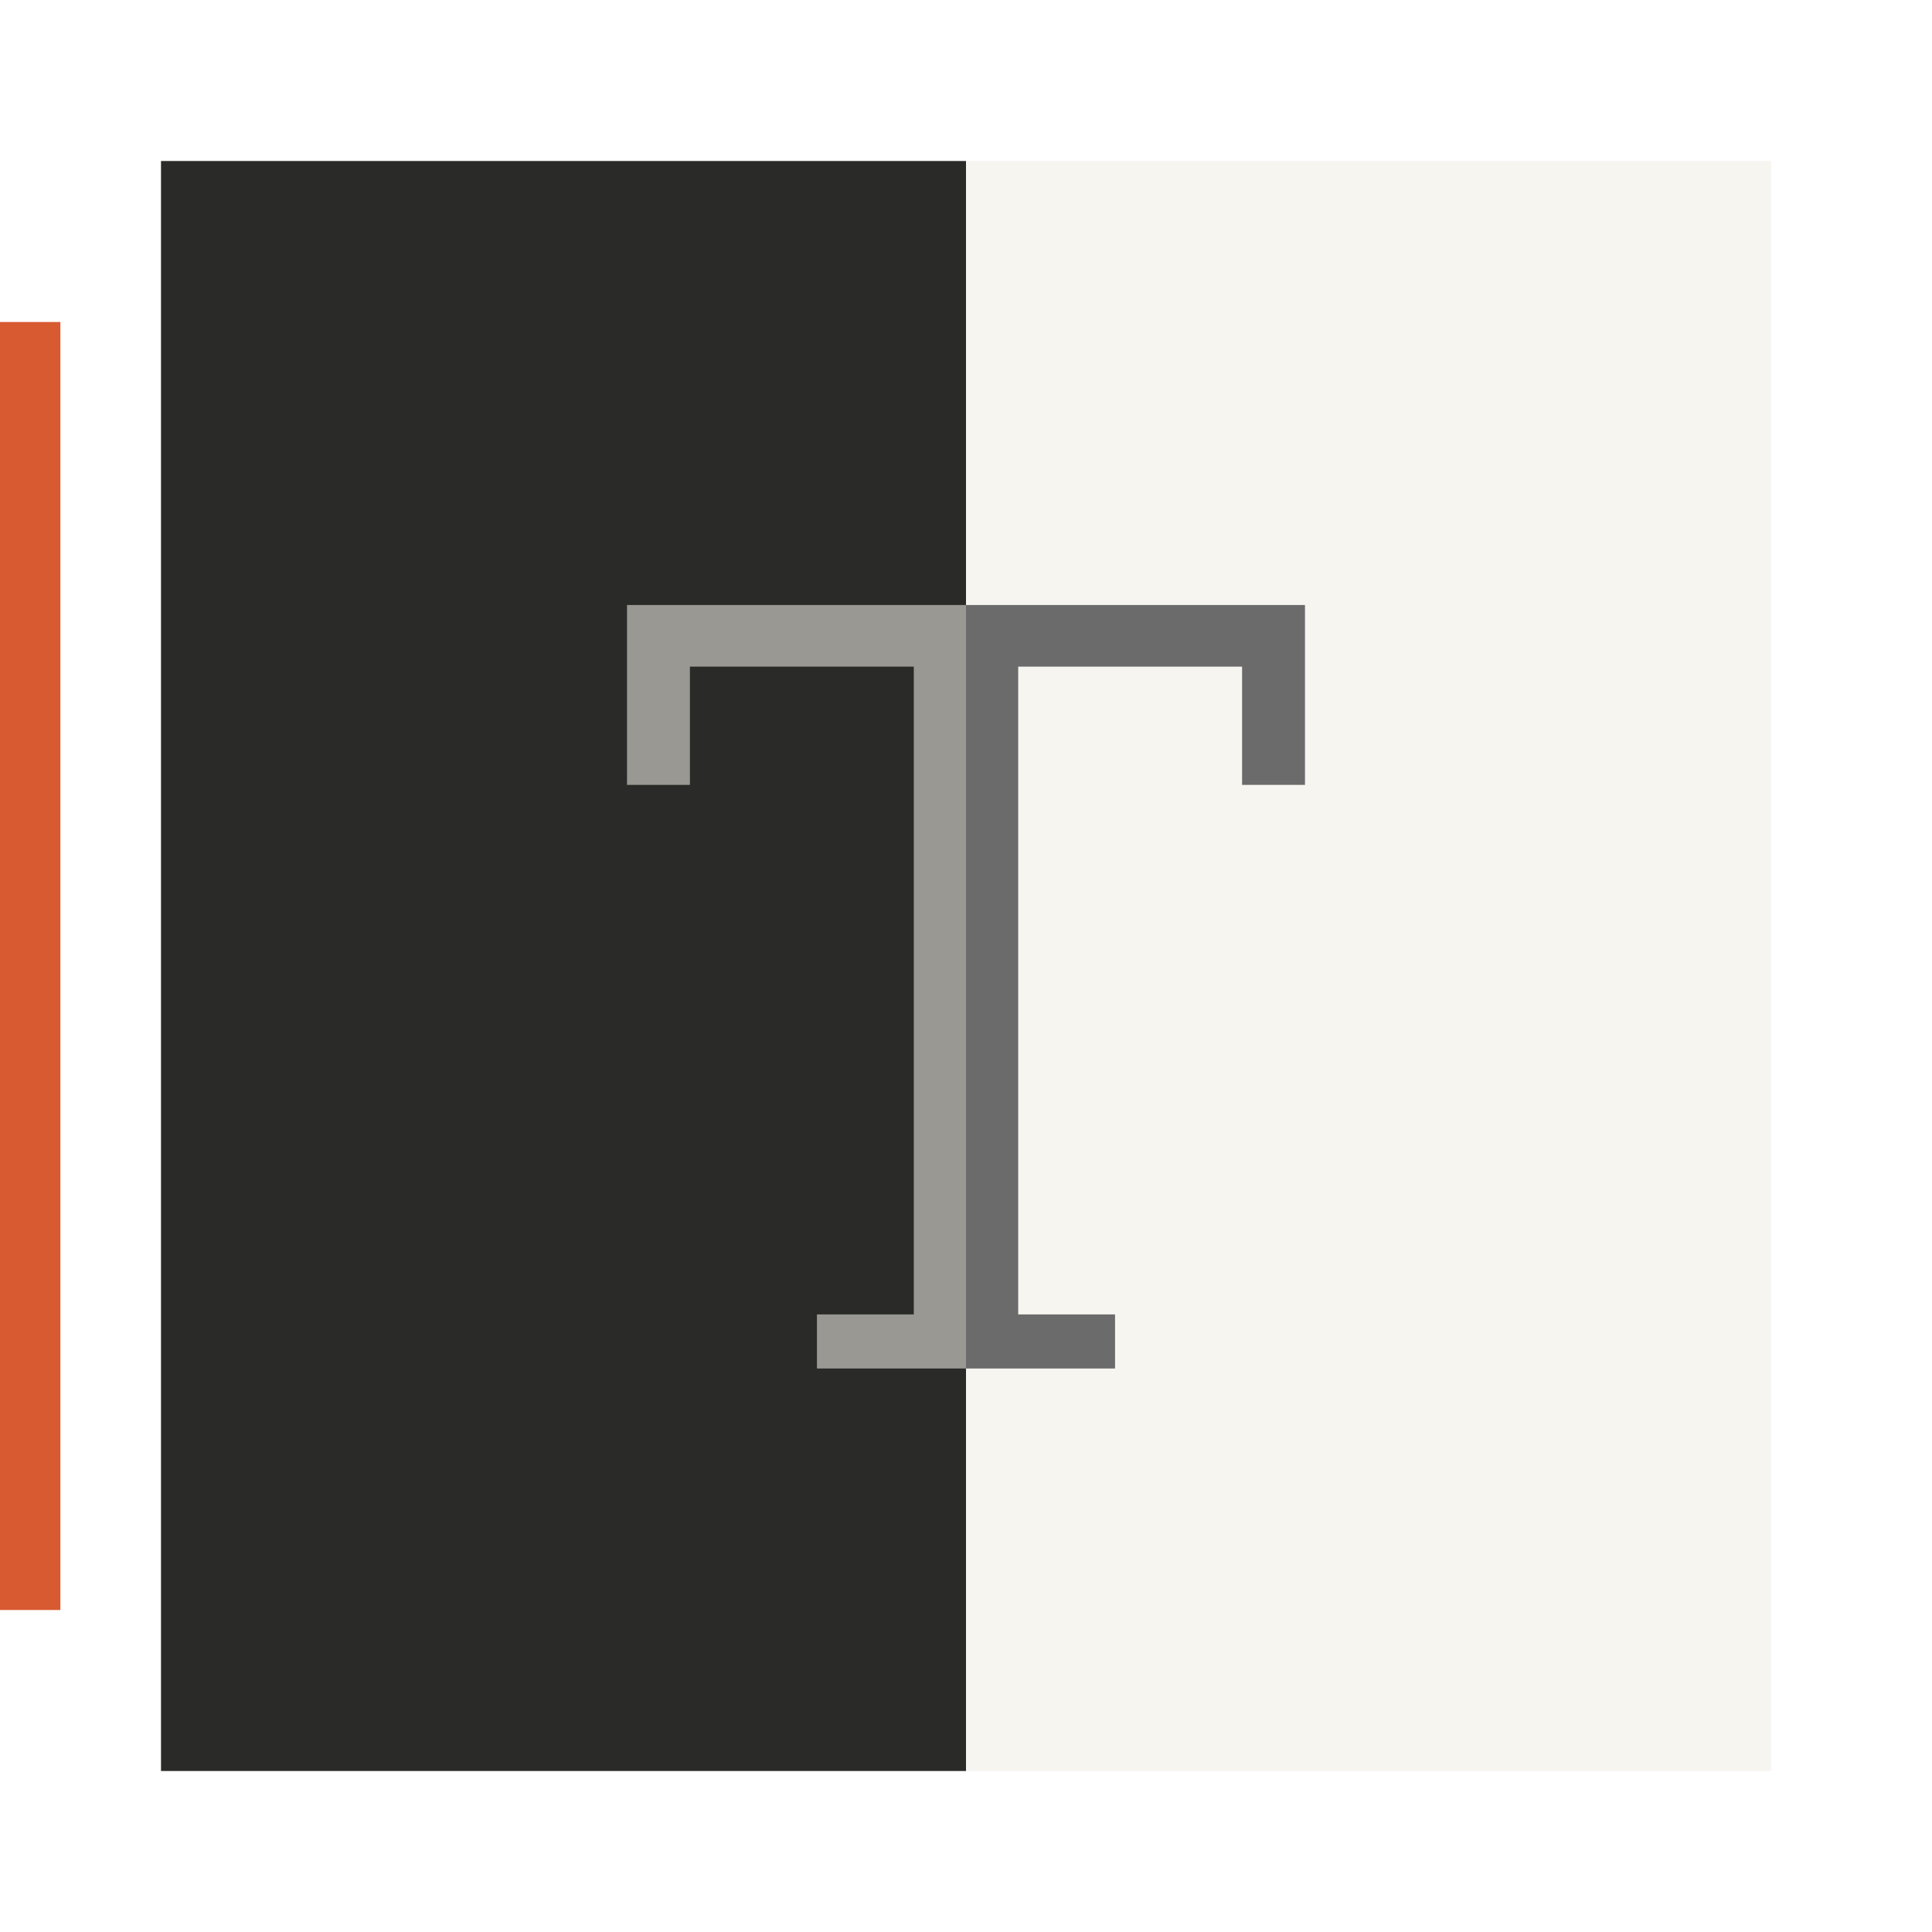
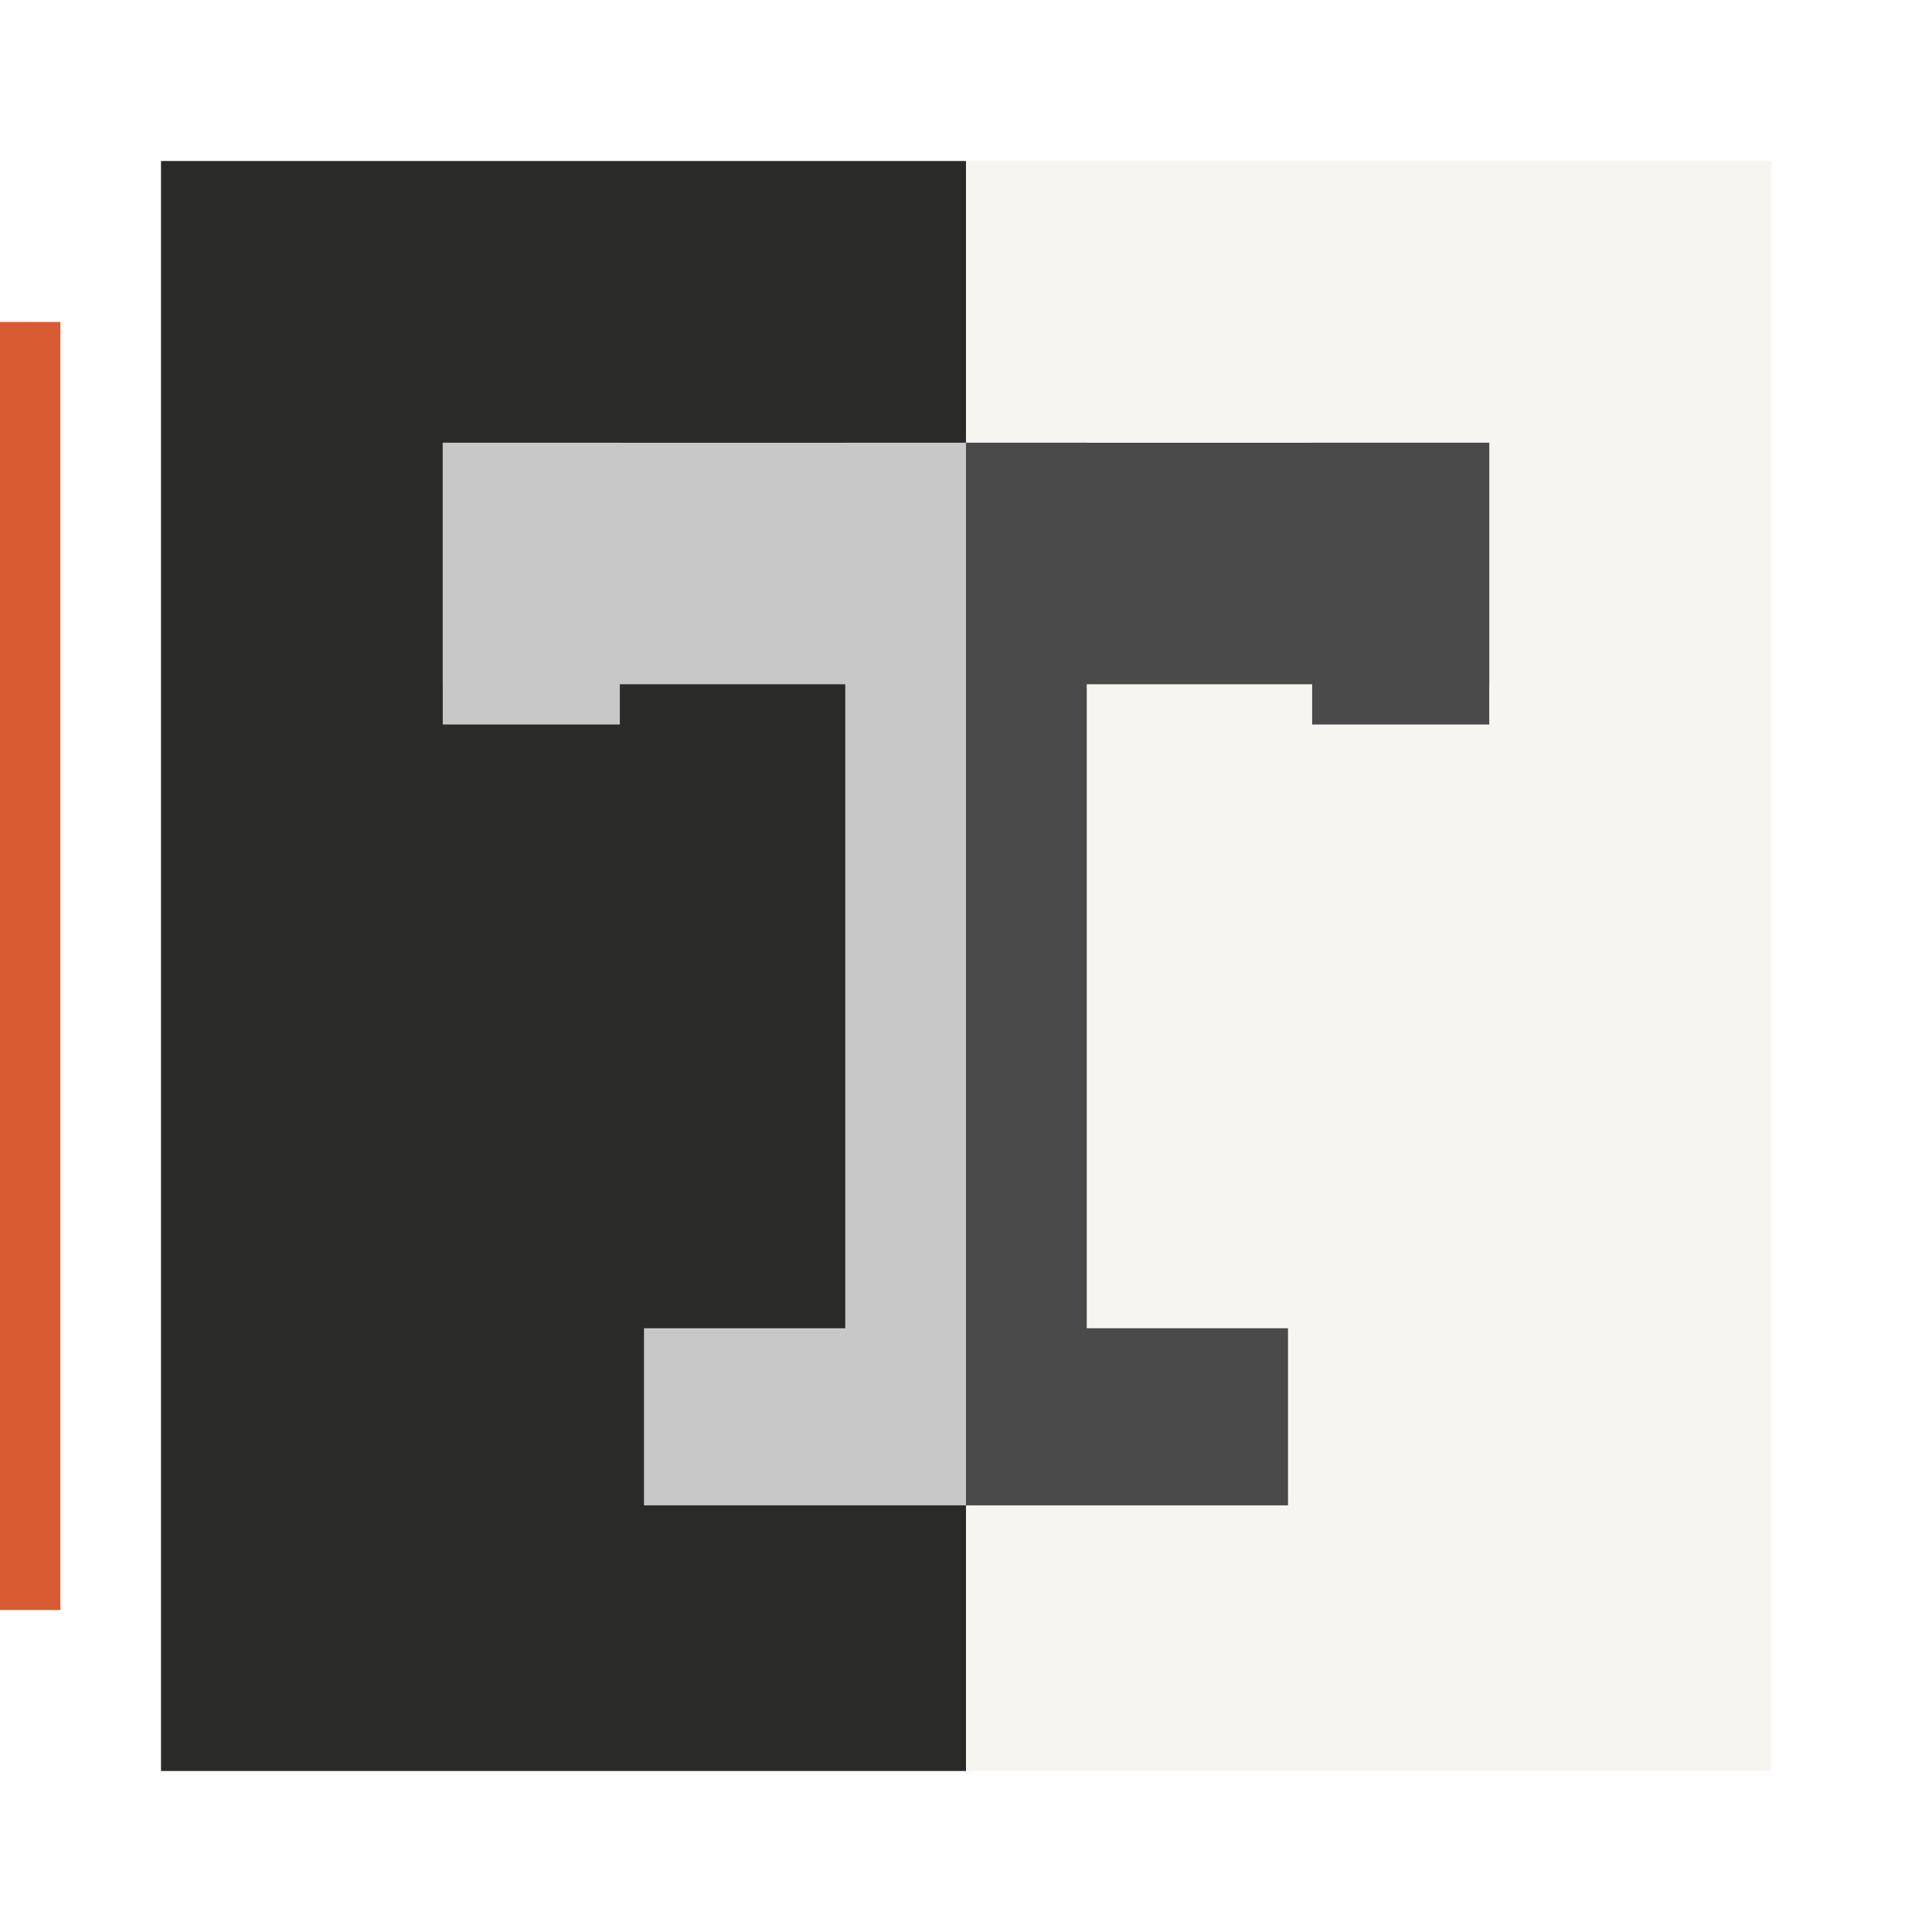
<svg xmlns="http://www.w3.org/2000/svg" viewBox="0 0 24 24">
  <defs>
    <clipPath id="lh">
      <rect x="2" y="2" width="10" height="20" />
    </clipPath>
    <clipPath id="rh">
      <rect x="12" y="2" width="10" height="20" />
    </clipPath>
  </defs>
  <line x1="0" y1="4" x2="0" y2="20" stroke="#D85A30" stroke-width="1.5" />
  <rect x="2" y="2" width="10" height="20" fill="#2A2A28" />
  <rect x="12" y="2" width="10" height="20" fill="#F7F5F0" />
-   <text x="12" y="17" font-family="Georgia, 'DejaVu Serif', 'Times New Roman', serif" font-size="13" font-weight="500" fill="#9A9893" text-anchor="middle" clip-path="url(#lh)">T</text>
-   <text x="12" y="17" font-family="Georgia, 'DejaVu Serif', 'Times New Roman', serif" font-size="13" font-weight="500" fill="#6B6B6B" text-anchor="middle" clip-path="url(#rh)">T</text>
+   <g clip-path="url(#lh)">
+     <rect x="5.5" y="5.5" width="13" height="3" fill="#C8C8C8" />
+     <rect x="10.5" y="5.5" width="3" height="13" fill="#C8C8C8" />
+     <rect x="5.5" y="5.5" width="2.2" height="3.5" fill="#C8C8C8" />
+     <rect x="16.3" y="5.5" width="2.2" height="3.5" fill="#C8C8C8" />
+     <rect x="8" y="16.5" width="8" height="2.2" fill="#C8C8C8" />
+   </g>
+   <g clip-path="url(#rh)">
+     <rect x="5.5" y="5.5" width="13" height="3" fill="#4A4A4A" />
+     <rect x="10.5" y="5.5" width="3" height="13" fill="#4A4A4A" />
+     <rect x="5.5" y="5.5" width="2.2" height="3.5" fill="#4A4A4A" />
+     <rect x="16.3" y="5.5" width="2.2" height="3.5" fill="#4A4A4A" />
+     <rect x="8" y="16.5" width="8" height="2.2" fill="#4A4A4A" />
+   </g>
</svg>
